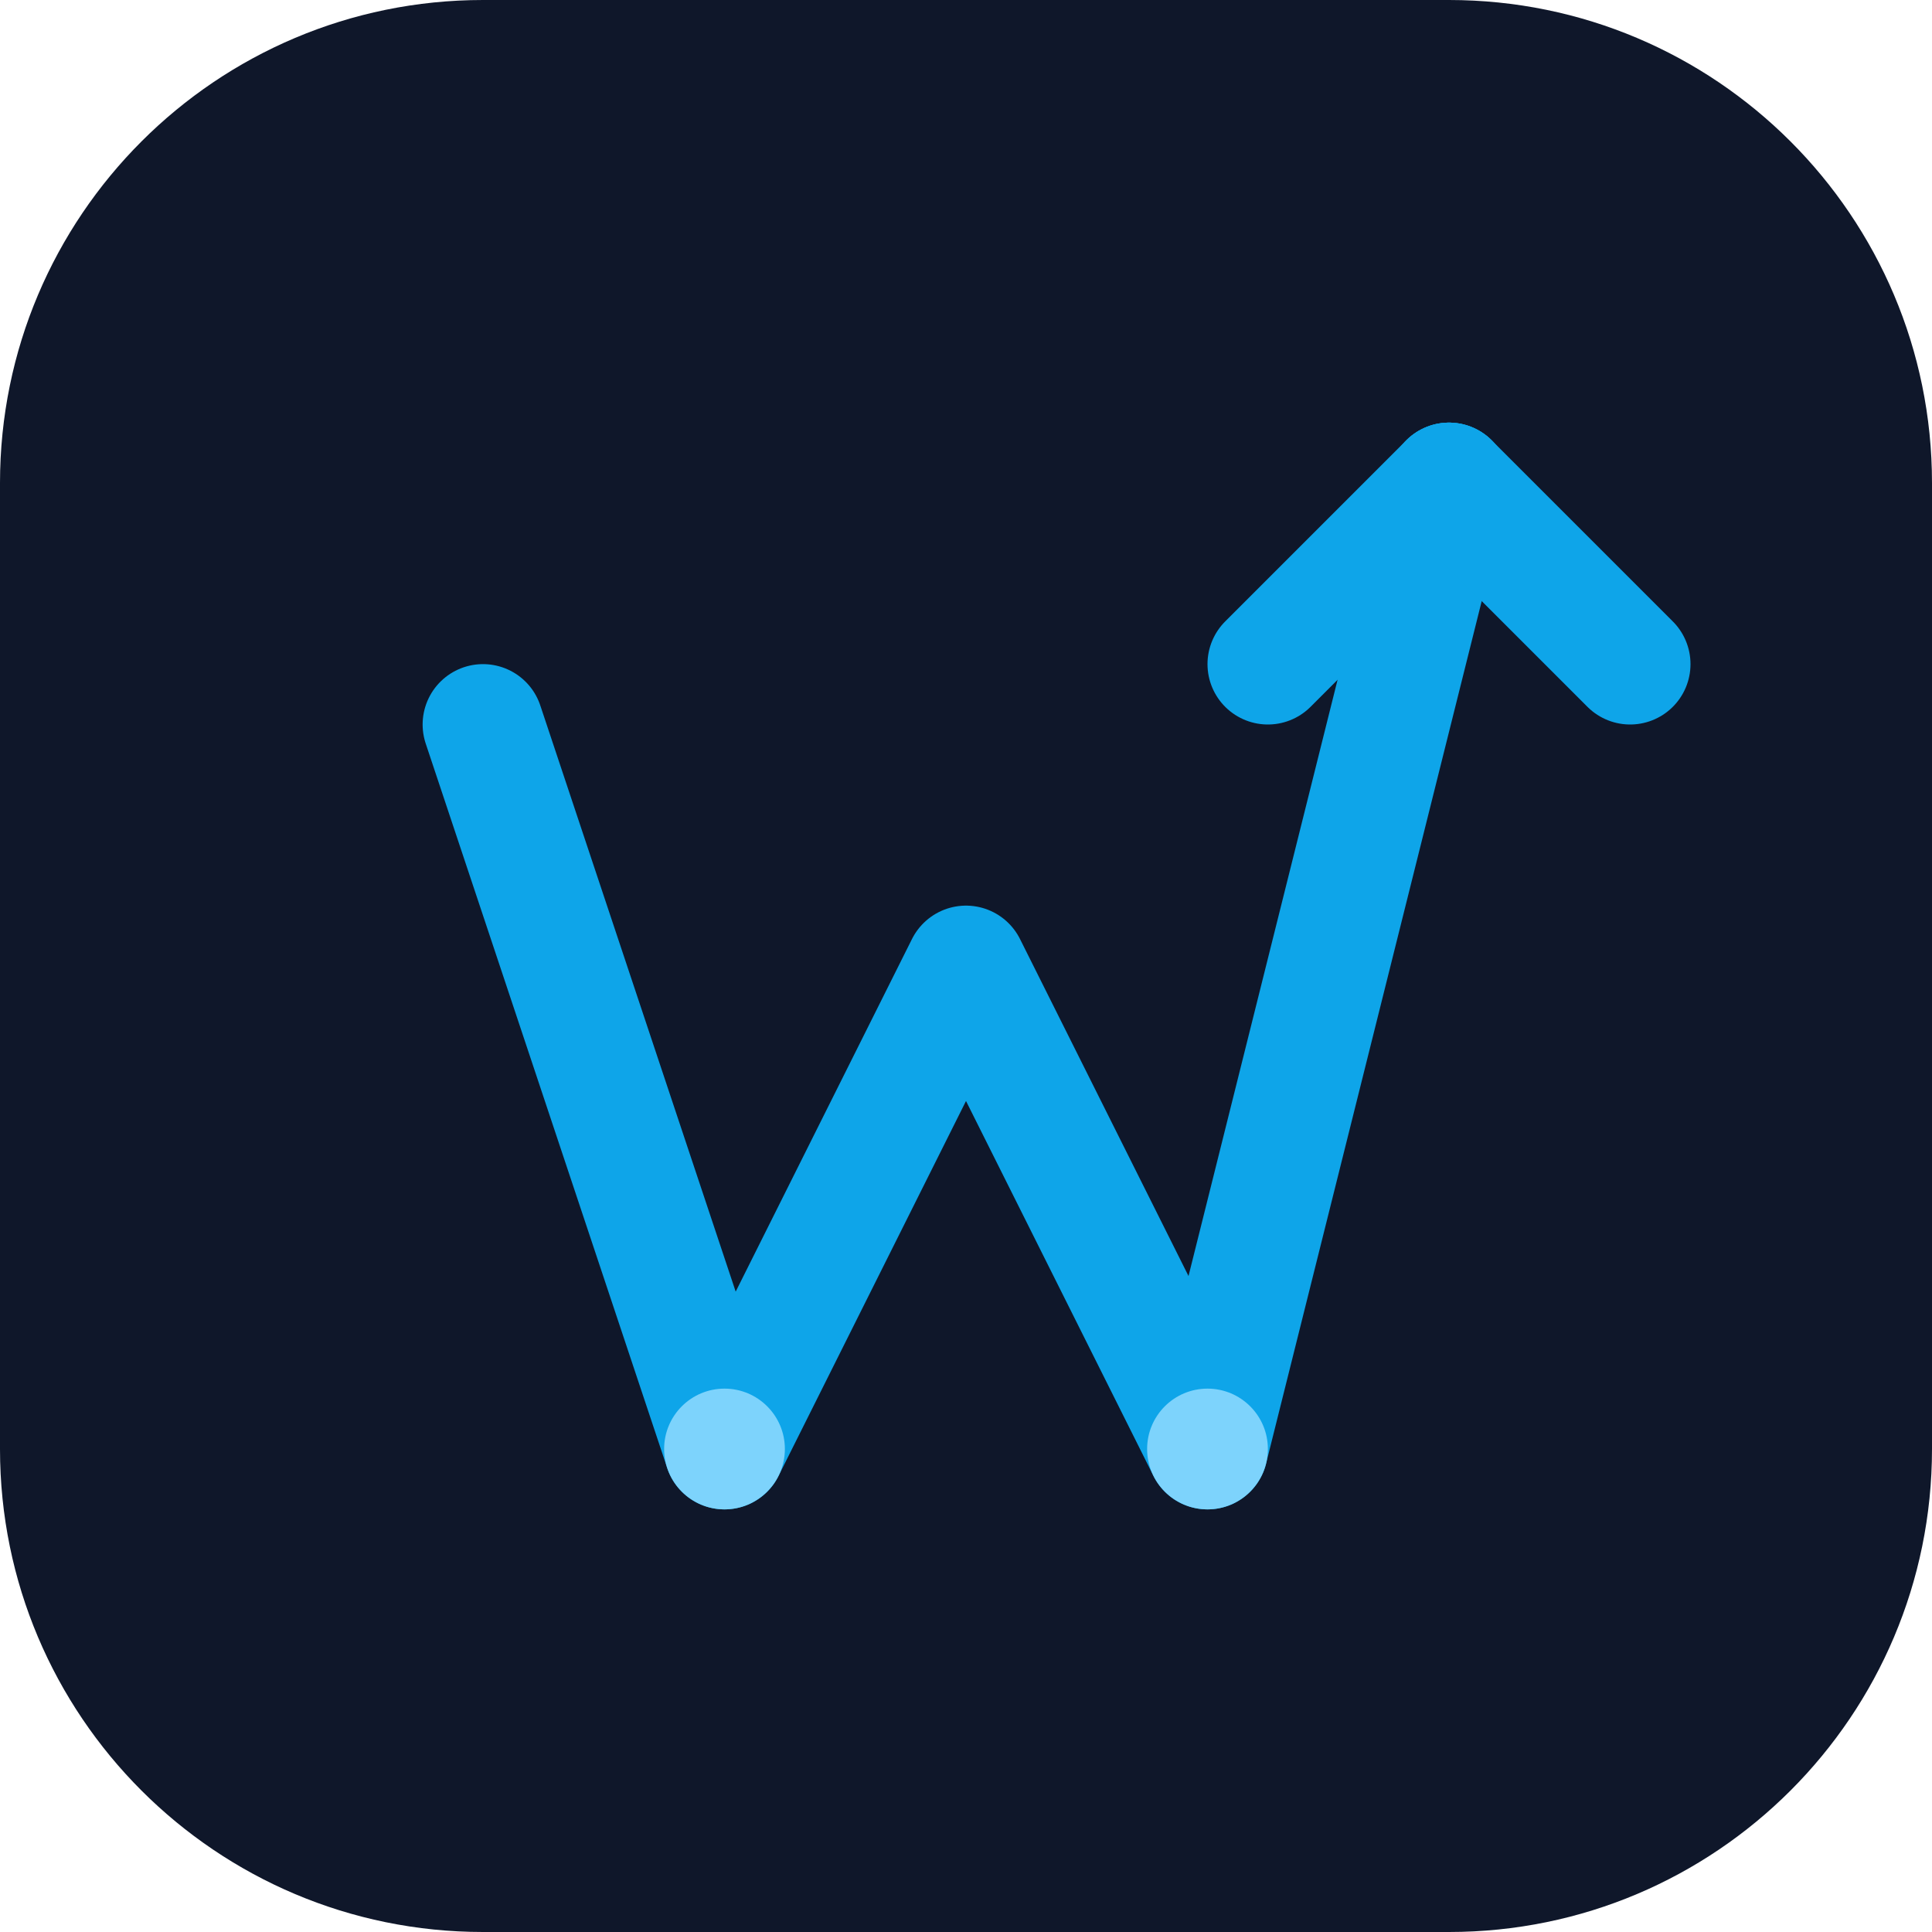
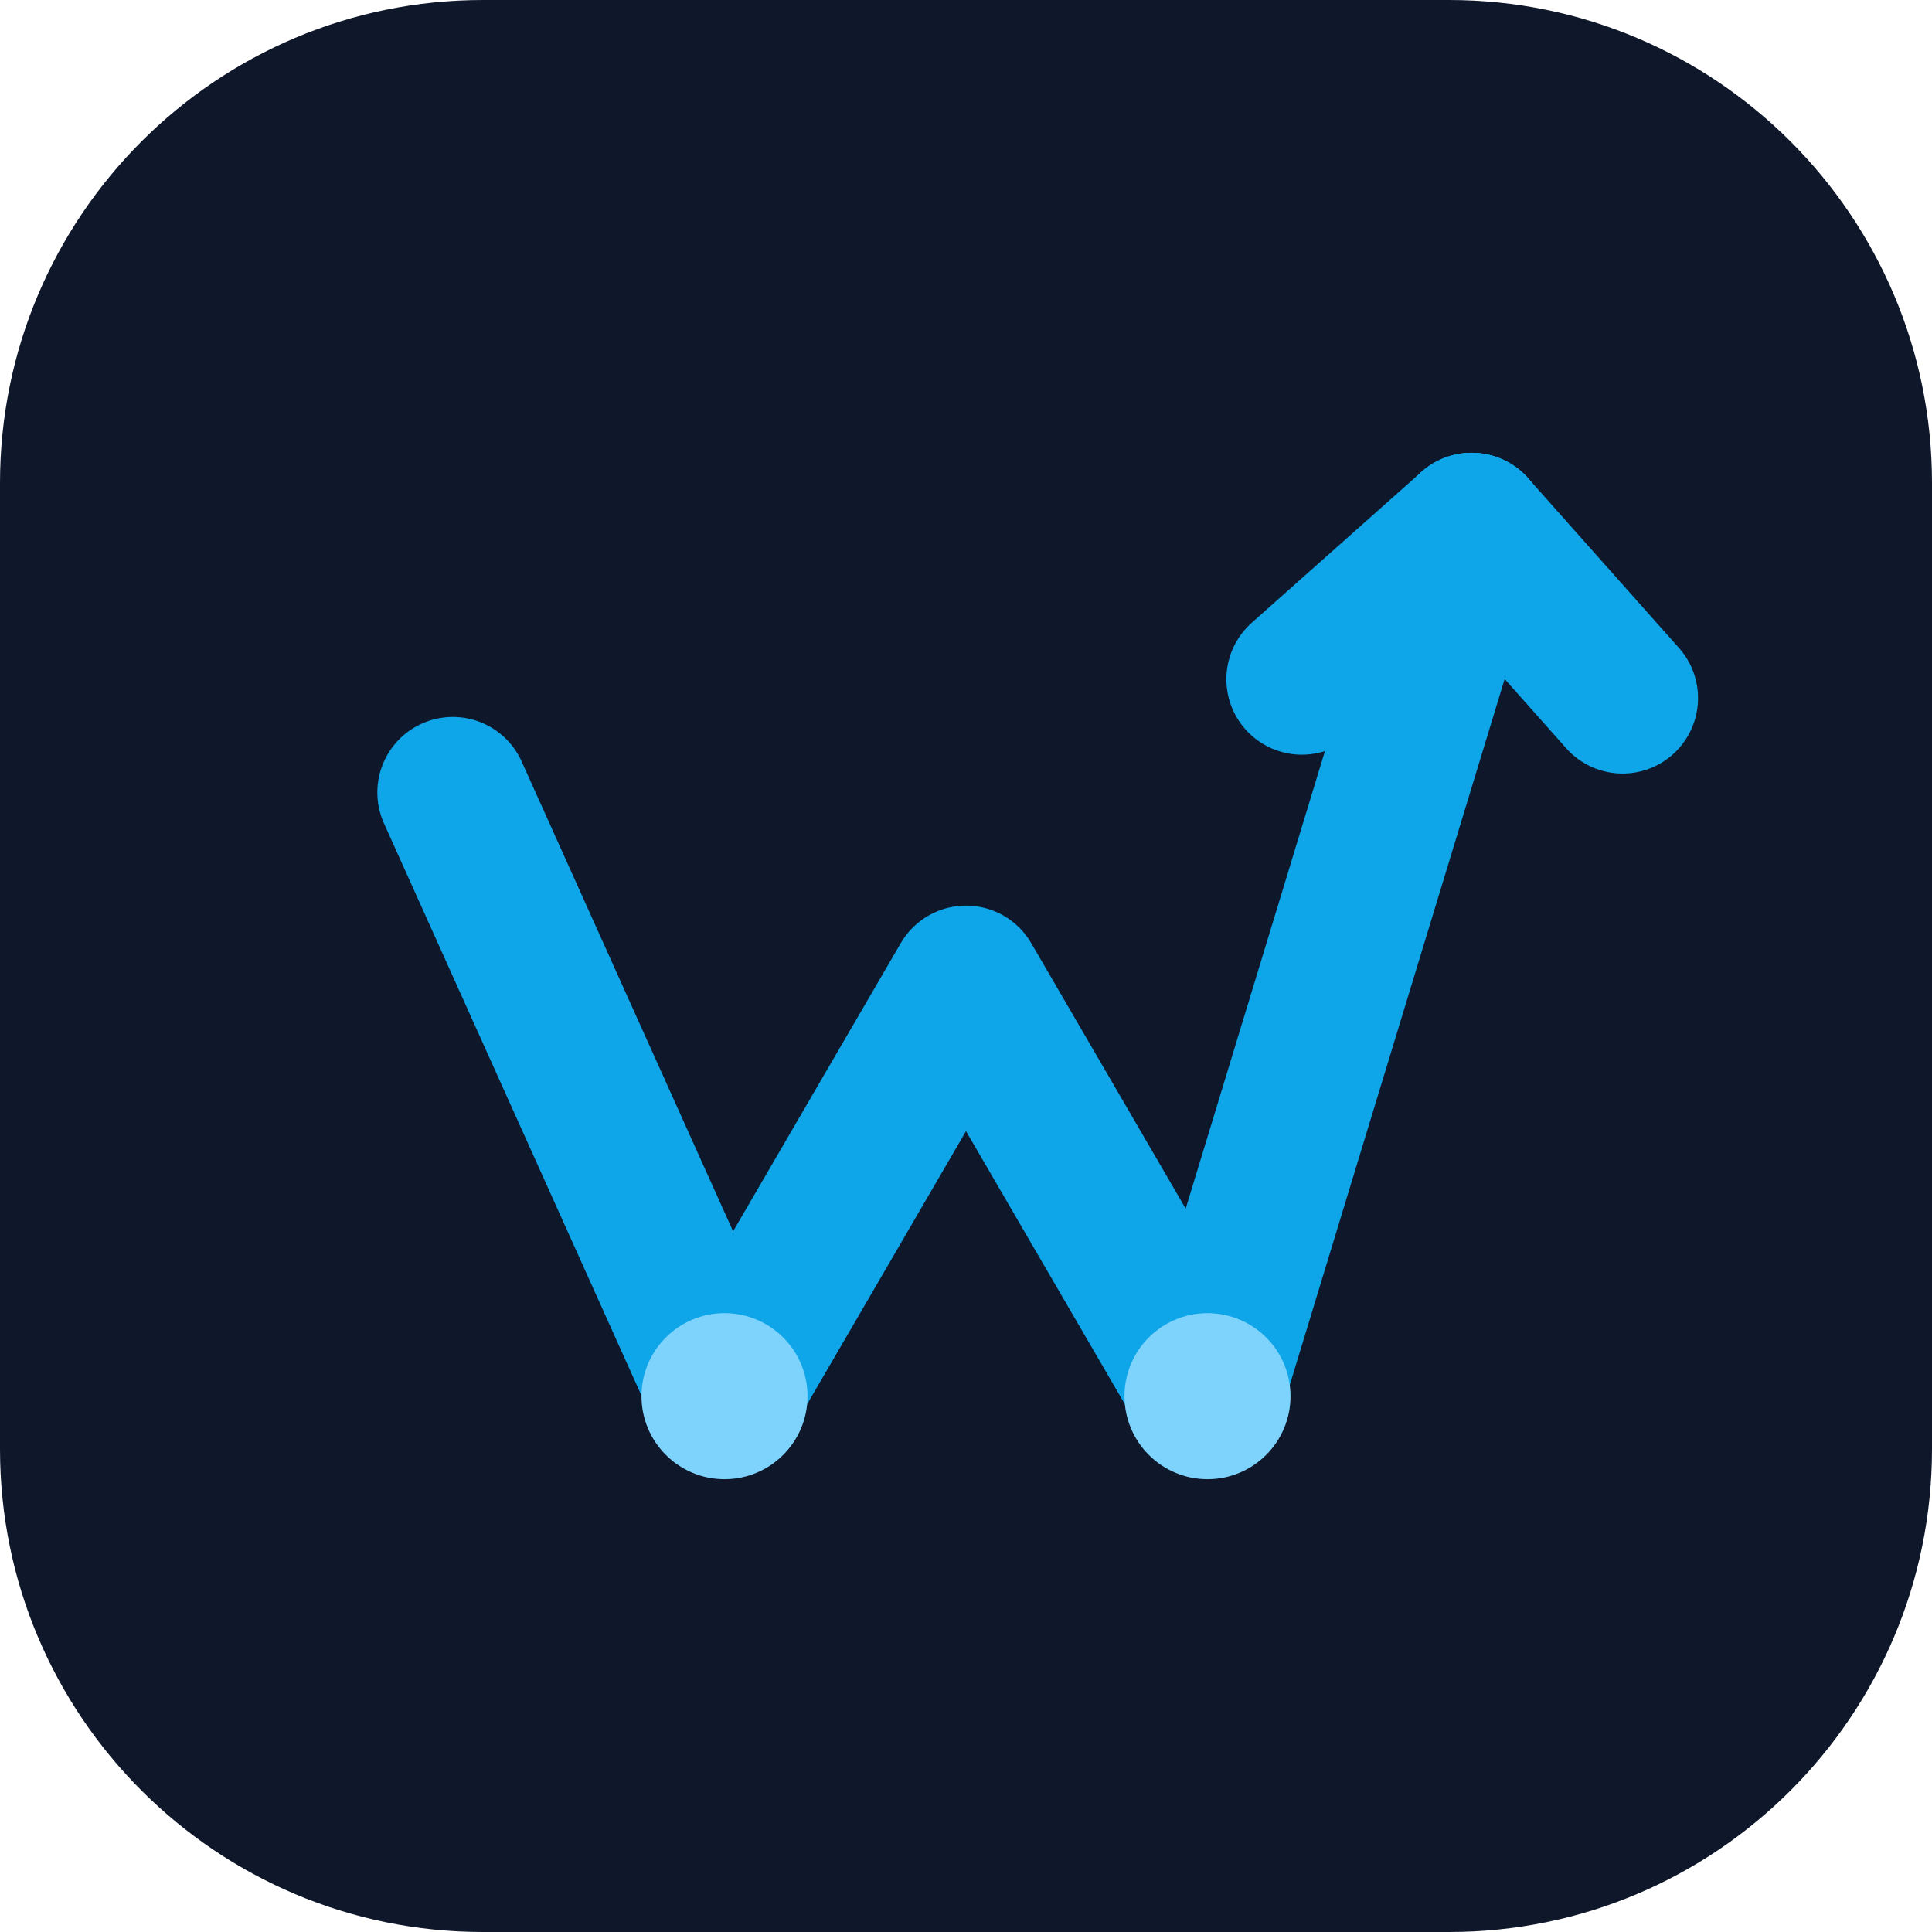
<svg xmlns="http://www.w3.org/2000/svg" width="512" height="512" viewBox="0 0 512 512" fill="none">
  <rect width="512" height="512" rx="128" fill="#0F172A" />
-   <path d="M128 192L192 384L256 256L320 384L384 128" stroke="#0EA5E9" stroke-width="32" stroke-linecap="round" stroke-linejoin="round" />
-   <path d="M384 128L336 176" stroke="#0EA5E9" stroke-width="32" stroke-linecap="round" stroke-linejoin="round" />
-   <path d="M384 128L432 176" stroke="#0EA5E9" stroke-width="32" stroke-linecap="round" stroke-linejoin="round" />
-   <circle cx="192" cy="384" r="16" fill="#7DD3FC" />
-   <circle cx="320" cy="384" r="16" fill="#7DD3FC" />
+   <path d="M120 210L192 370L256 260L320 370L390 140" stroke="#0EA5E9" stroke-width="40" stroke-linecap="round" stroke-linejoin="round" />
+   <path d="M390 140L345 180" stroke="#0EA5E9" stroke-width="40" stroke-linecap="round" stroke-linejoin="round" />
+   <path d="M390 140L430 185" stroke="#0EA5E9" stroke-width="40" stroke-linecap="round" stroke-linejoin="round" />
+   <circle cx="192" cy="370" r="22" fill="#7DD3FC" />
+   <circle cx="320" cy="370" r="22" fill="#7DD3FC" />
</svg>
